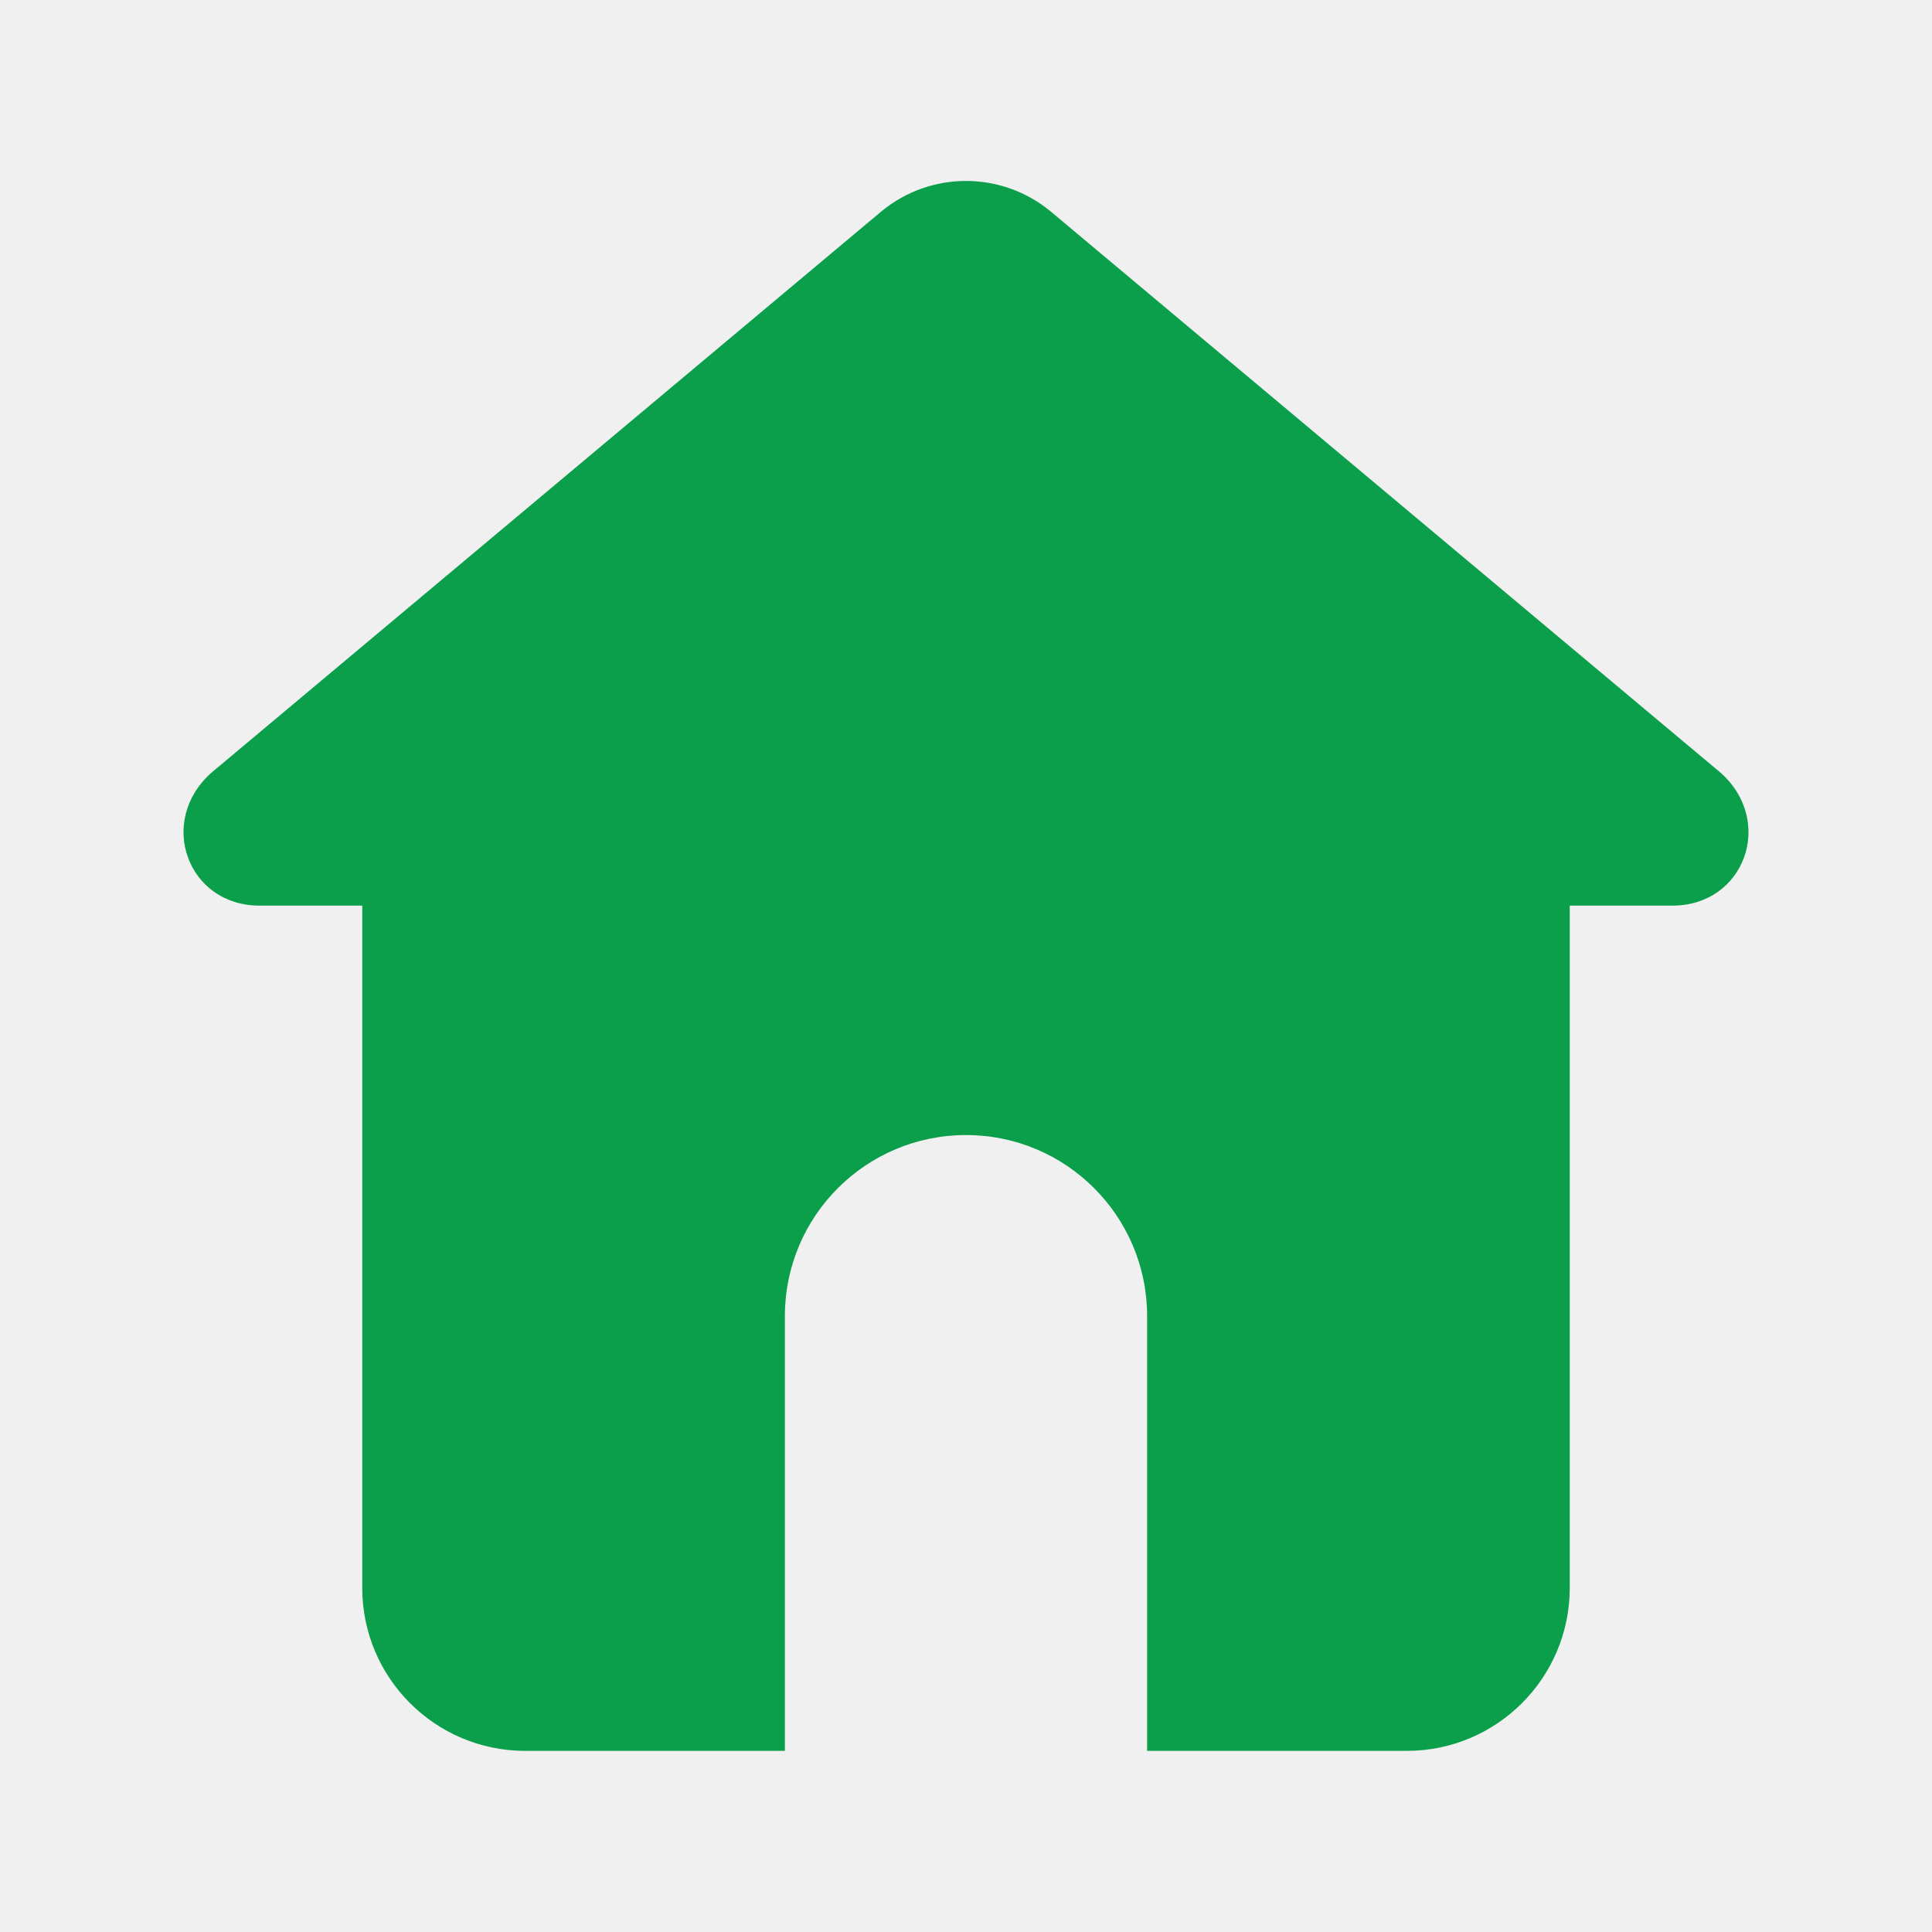
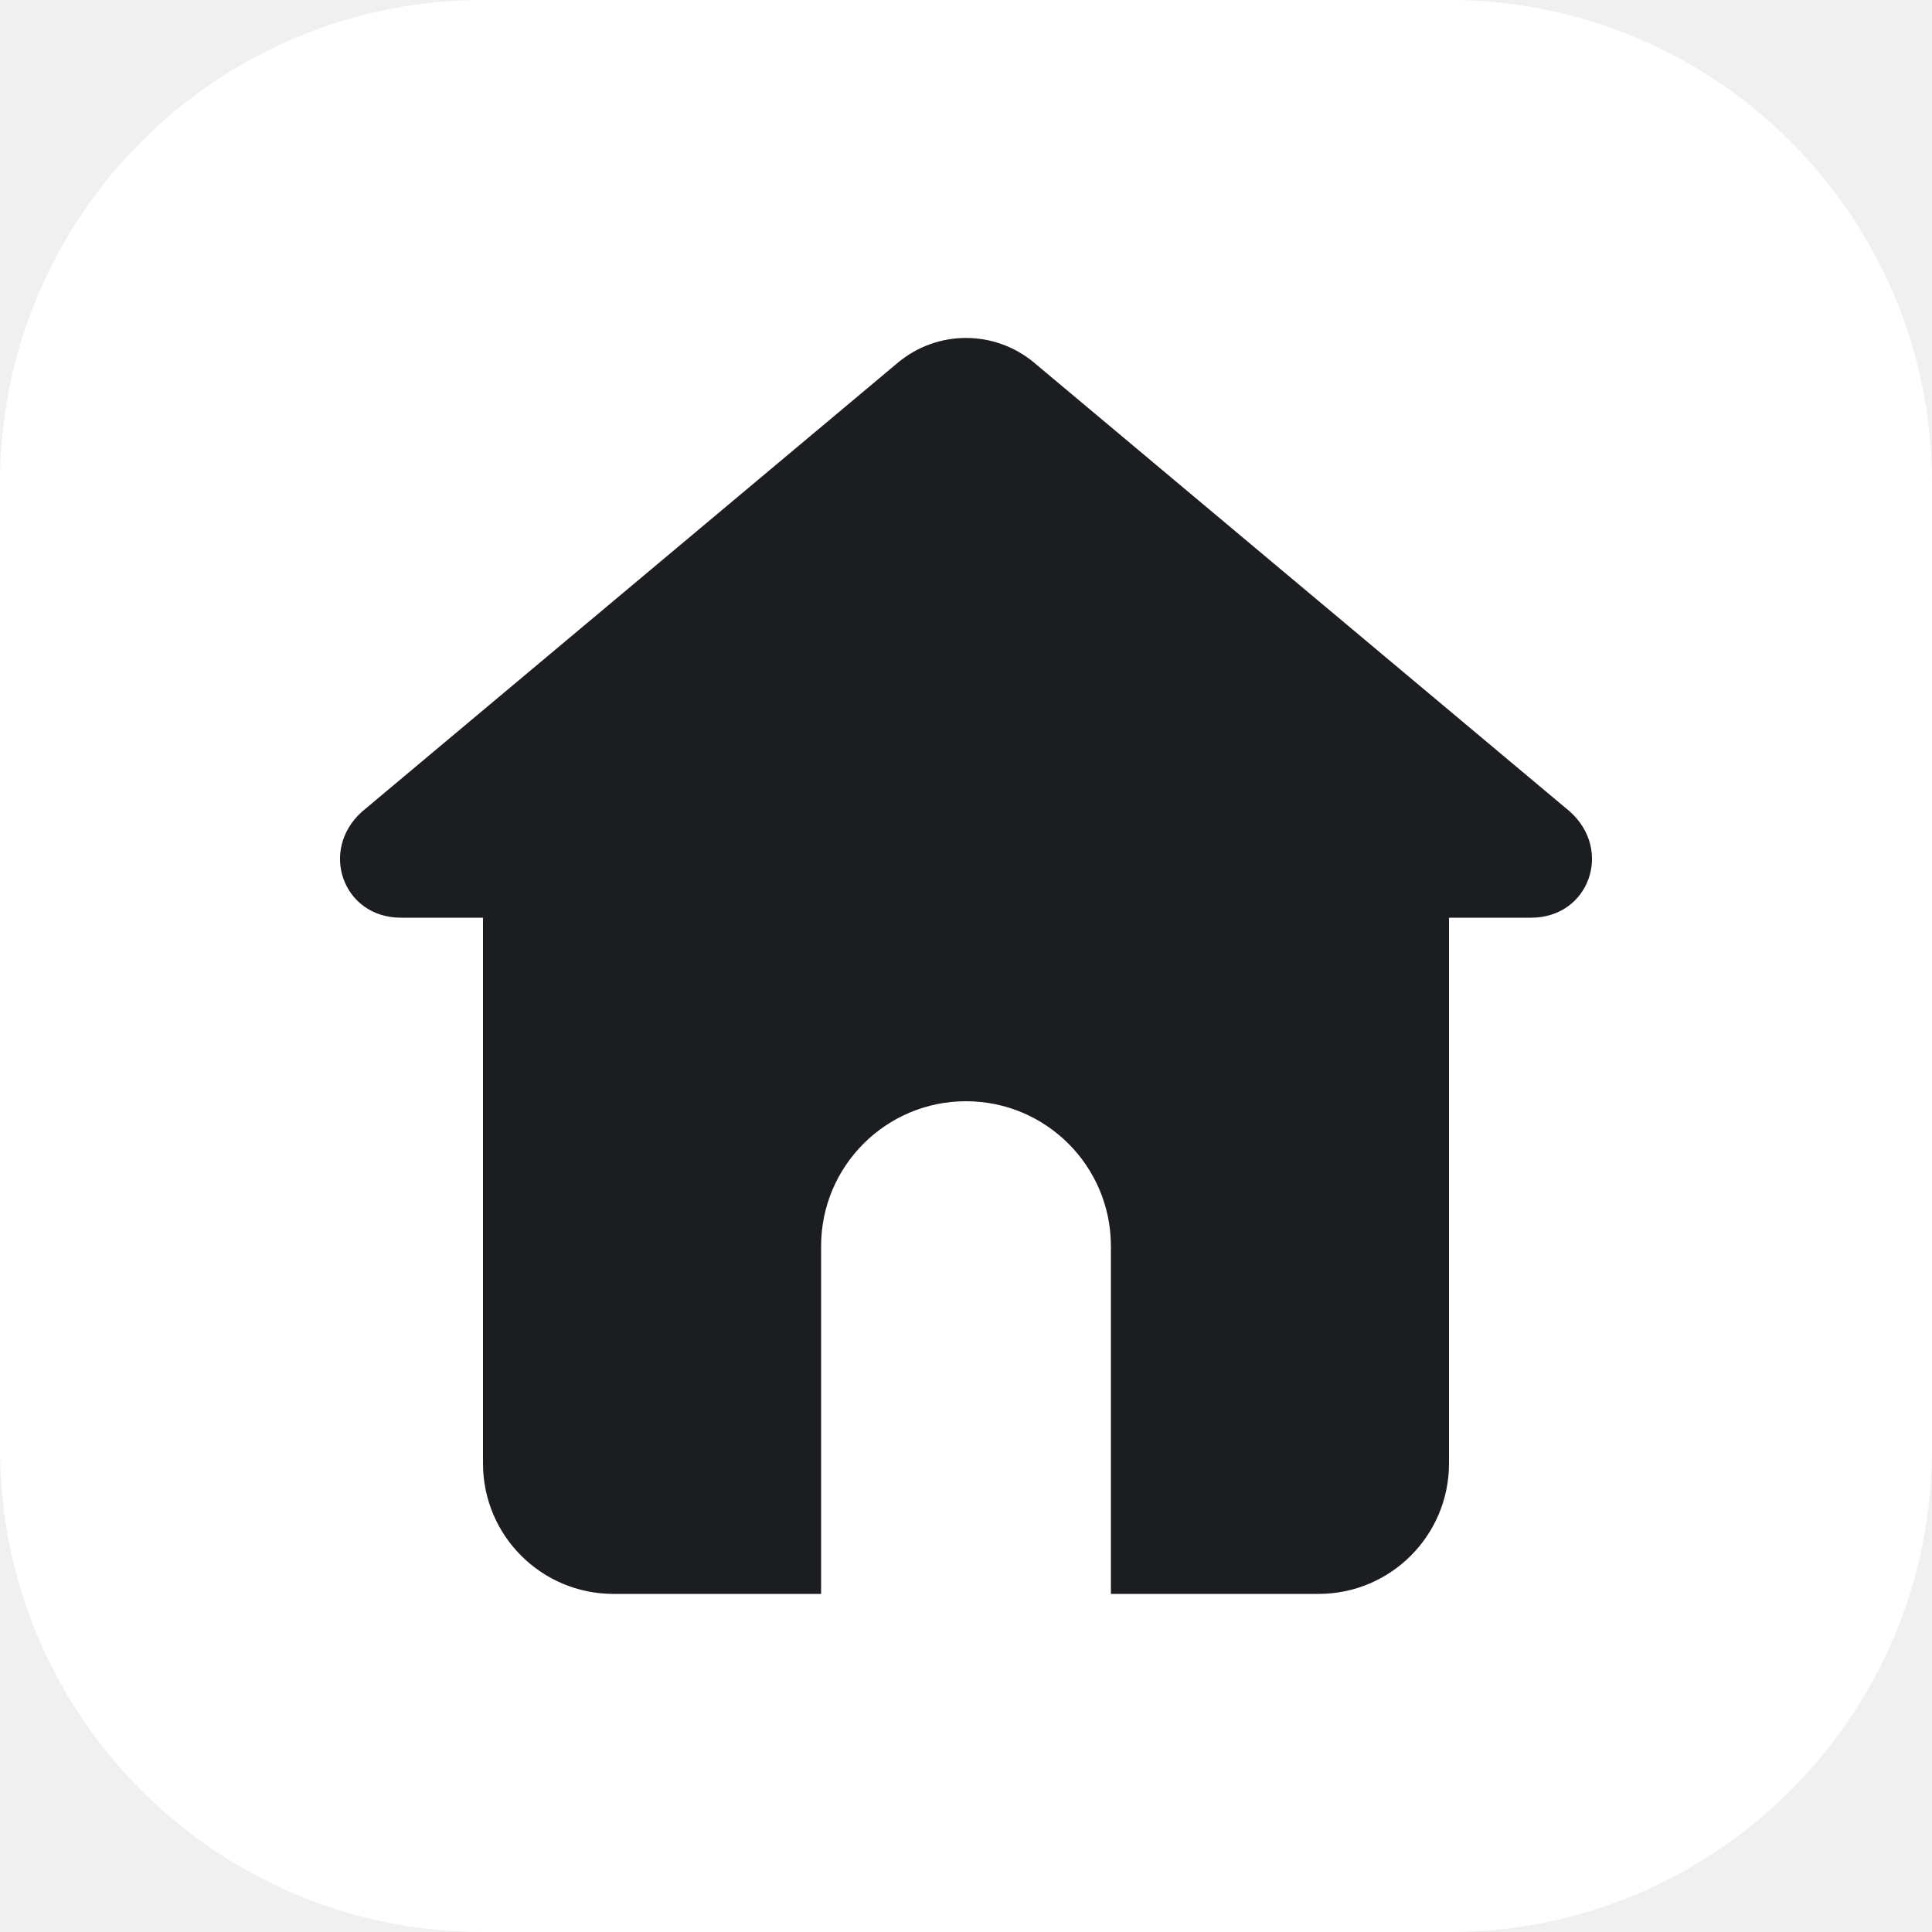
<svg xmlns="http://www.w3.org/2000/svg" viewBox="0 0 32 32">
-   <path fill="#0b9f4c" d="M14.6 3.5a2.2 2.2 0 0 1 2.8 0l11.1 9.3c.9.8.4 2.2-.8 2.2H26v11.3A2.7 2.7 0 0 1 23.3 29H19v-7.2a3 3 0 0 0-6 0V29H8.7A2.7 2.7 0 0 1 6 26.3V15H4.3c-1.2 0-1.7-1.4-.8-2.2z" />
+   <rect width="32" height="32" rx="8" fill="#ffffff" />
+   <path fill="#1c1d21" transform="translate(3.2 3.2) scale(0.8)" d="M14.6 3.5a2.2 2.2 0 0 1 2.8 0l11.1 9.3c.9.8.4 2.2-.8 2.2H26v11.3A2.7 2.7 0 0 1 23.3 29H19v-7.2a3 3 0 0 0-6 0V29H8.7A2.7 2.7 0 0 1 6 26.3V15H4.3c-1.2 0-1.7-1.4-.8-2.2z" />
</svg>
